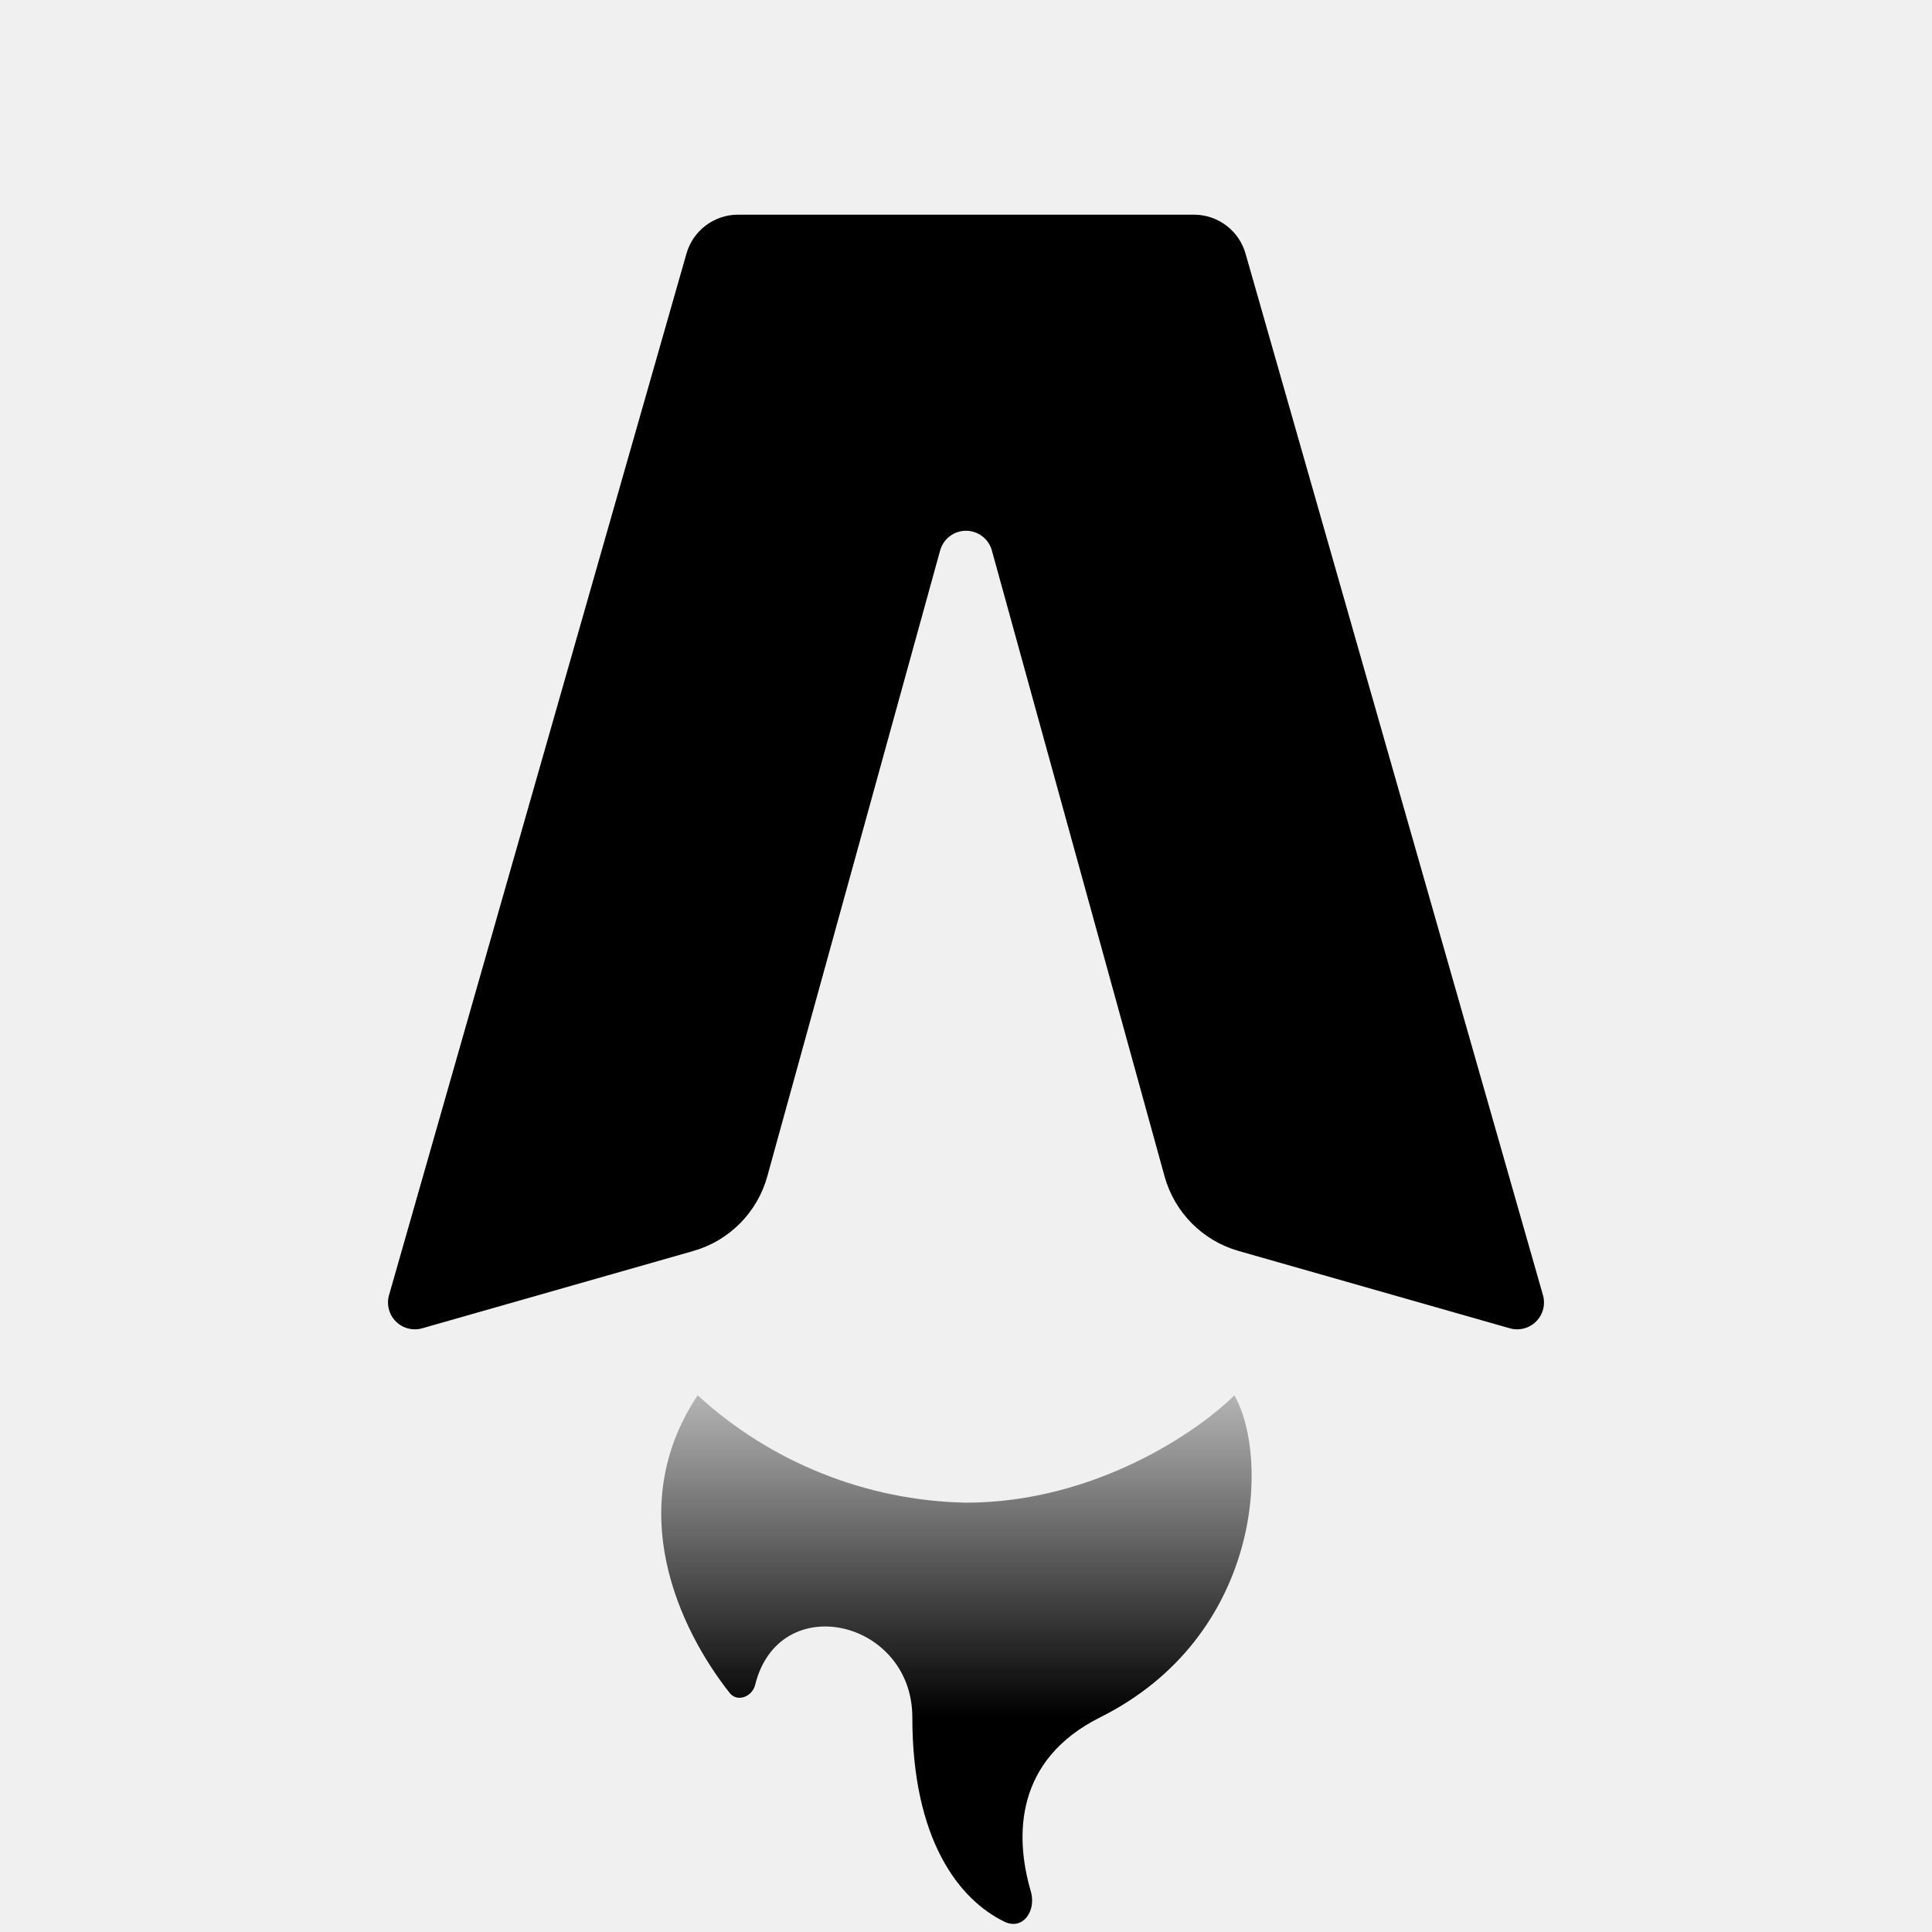
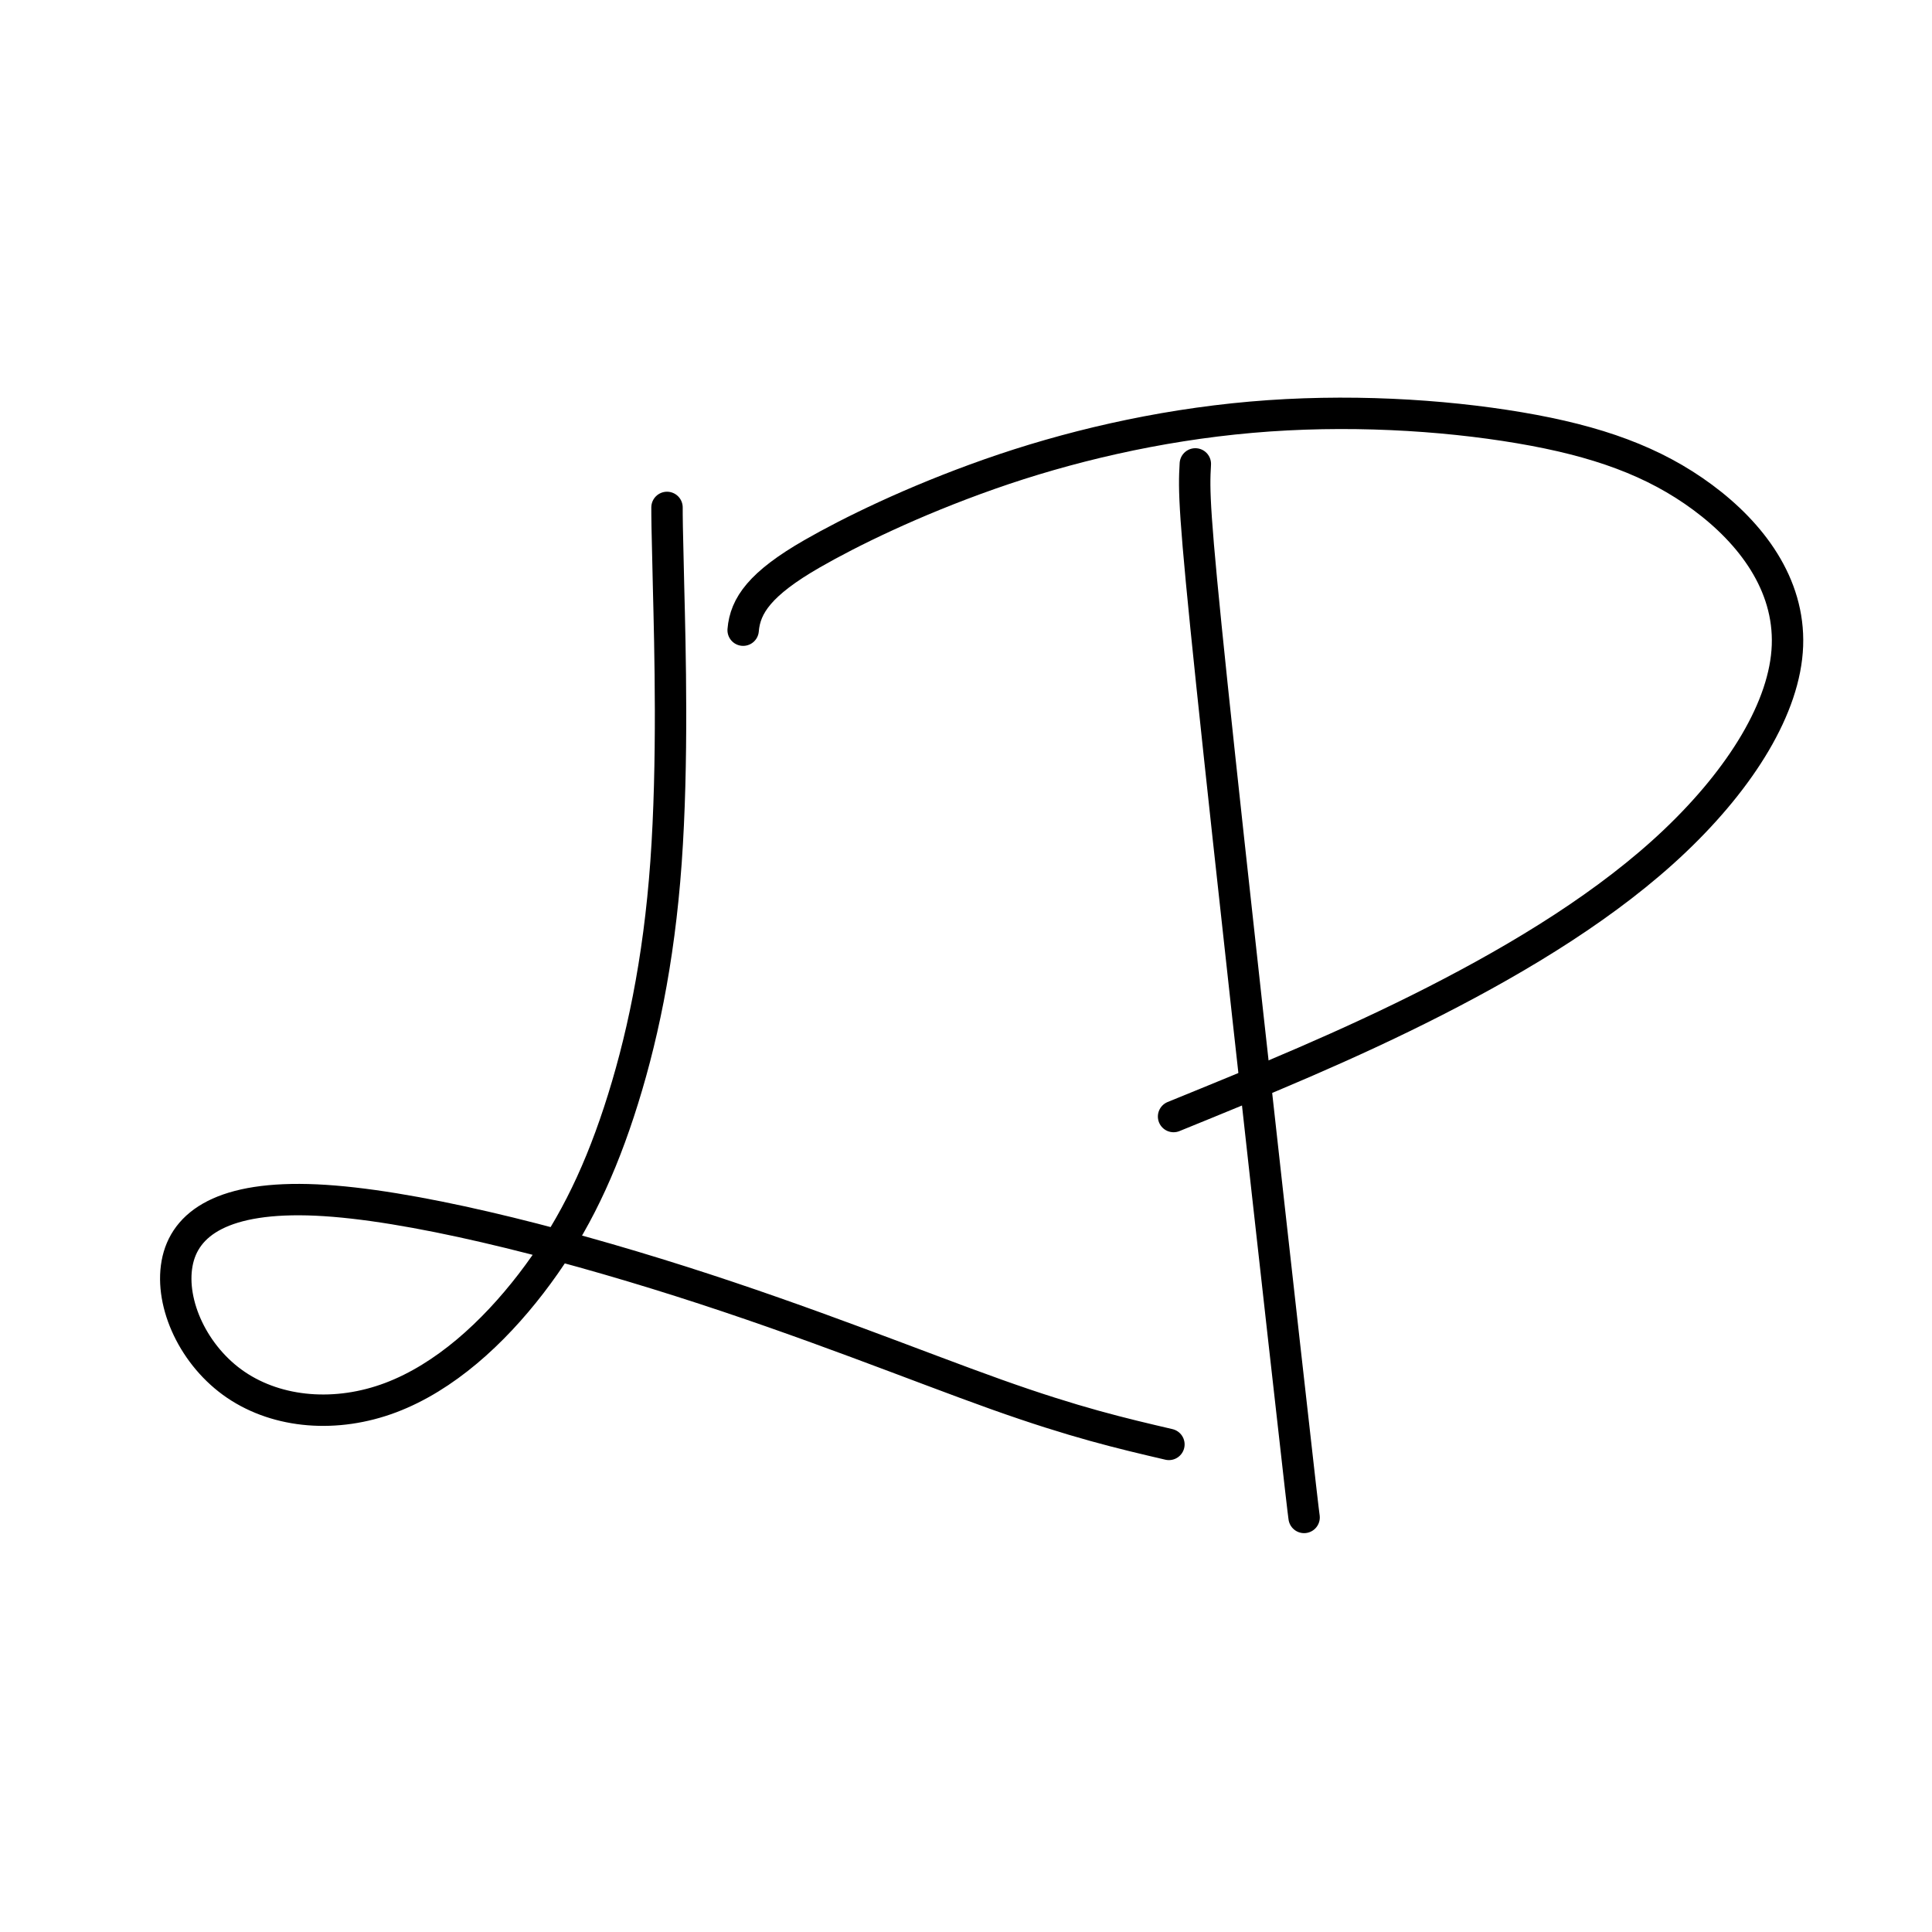
- <svg xmlns="http://www.w3.org/2000/svg" fill="none" viewBox="0 0 36 36">
-   <path fill="#000" d="M22.25 4h-8.5a1 1 0 0 0-.96.73l-5.54 19.4a.5.5 0 0 0 .62.62l5.05-1.44a2 2 0 0 0 1.38-1.4l3.22-11.66a.5.5 0 0 1 .96 0l3.22 11.67a2 2 0 0 0 1.38 1.39l5.05 1.44a.5.5 0 0 0 .62-.62l-5.54-19.4a1 1 0 0 0-.96-.73Z" />
-   <path fill="url(#gradient)" d="M18 28a7.63 7.63 0 0 1-5-2c-1.4 2.1-.35 4.35.6 5.55.14.17.41.07.47-.15.44-1.8 2.93-1.22 2.93.6 0 2.28.87 3.4 1.72 3.81.34.16.59-.2.49-.56-.31-1.05-.29-2.46 1.29-3.25 3-1.5 3.17-4.83 2.5-6-.67.67-2.6 2-5 2Z" />
-   <defs>
-     <linearGradient id="gradient" x1="16" x2="16" y1="32" y2="24" gradientUnits="userSpaceOnUse">
-       <stop stop-color="#000" />
-       <stop offset="1" stop-color="#000" stop-opacity="0" />
-     </linearGradient>
-   </defs>
-   <style>
-     @media (prefers-color-scheme:dark){:root{filter:invert(100%)}}
-   </style>
+ <svg xmlns="http://www.w3.org/2000/svg" width="800" height="800" viewBox="0 0 800 800" fill="none">
+   <rect width="800" height="800" fill="white" />
+   <path d="M276.194 210.11C276.194 213.72 276.194 217.329 276.831 242.864C277.468 268.399 278.742 315.749 275.788 357.022C272.835 398.295 265.616 432.056 256.27 460.489C246.924 488.923 235.67 511.005 219.893 531.511C204.116 552.018 184.157 570.278 161.772 578.73C139.387 587.181 115.181 585.27 97.721 573.457C80.262 561.643 70.282 539.985 73.316 523.201C76.35 506.418 92.699 495.164 130.955 496.904C169.21 498.645 228.876 513.72 282.014 530.617C335.151 547.514 379.954 565.774 412.589 577.411C445.224 589.047 464.334 593.506 484.023 598.1" stroke="black" stroke-width="13" stroke-linecap="round" />
+   <path d="M540.001 628.342C539.577 625.157 539.152 621.972 531.608 554.614C524.064 487.256 509.413 355.822 501.865 283.761C494.318 211.699 494.318 202.994 494.961 192.094" stroke="black" stroke-width="13" stroke-linecap="round" />
+   <path d="M307.722 260.941C308.571 250.749 314.742 241.677 336.274 229.304C351.851 220.353 377.766 207.588 409.687 196.347C441.607 185.106 478.978 176.188 518.083 172.762C557.187 169.336 596.894 171.671 629.133 177.121C661.372 182.571 684.941 191.064 705.045 205.95C725.149 220.836 741.074 241.857 740.148 267.337C739.221 292.817 720.961 322.119 693.611 348.149C666.262 374.179 630.378 396.049 594.162 414.535C557.947 433.021 522.487 447.46 485.953 462.336" stroke="black" stroke-width="13" stroke-linecap="round" />
</svg>
